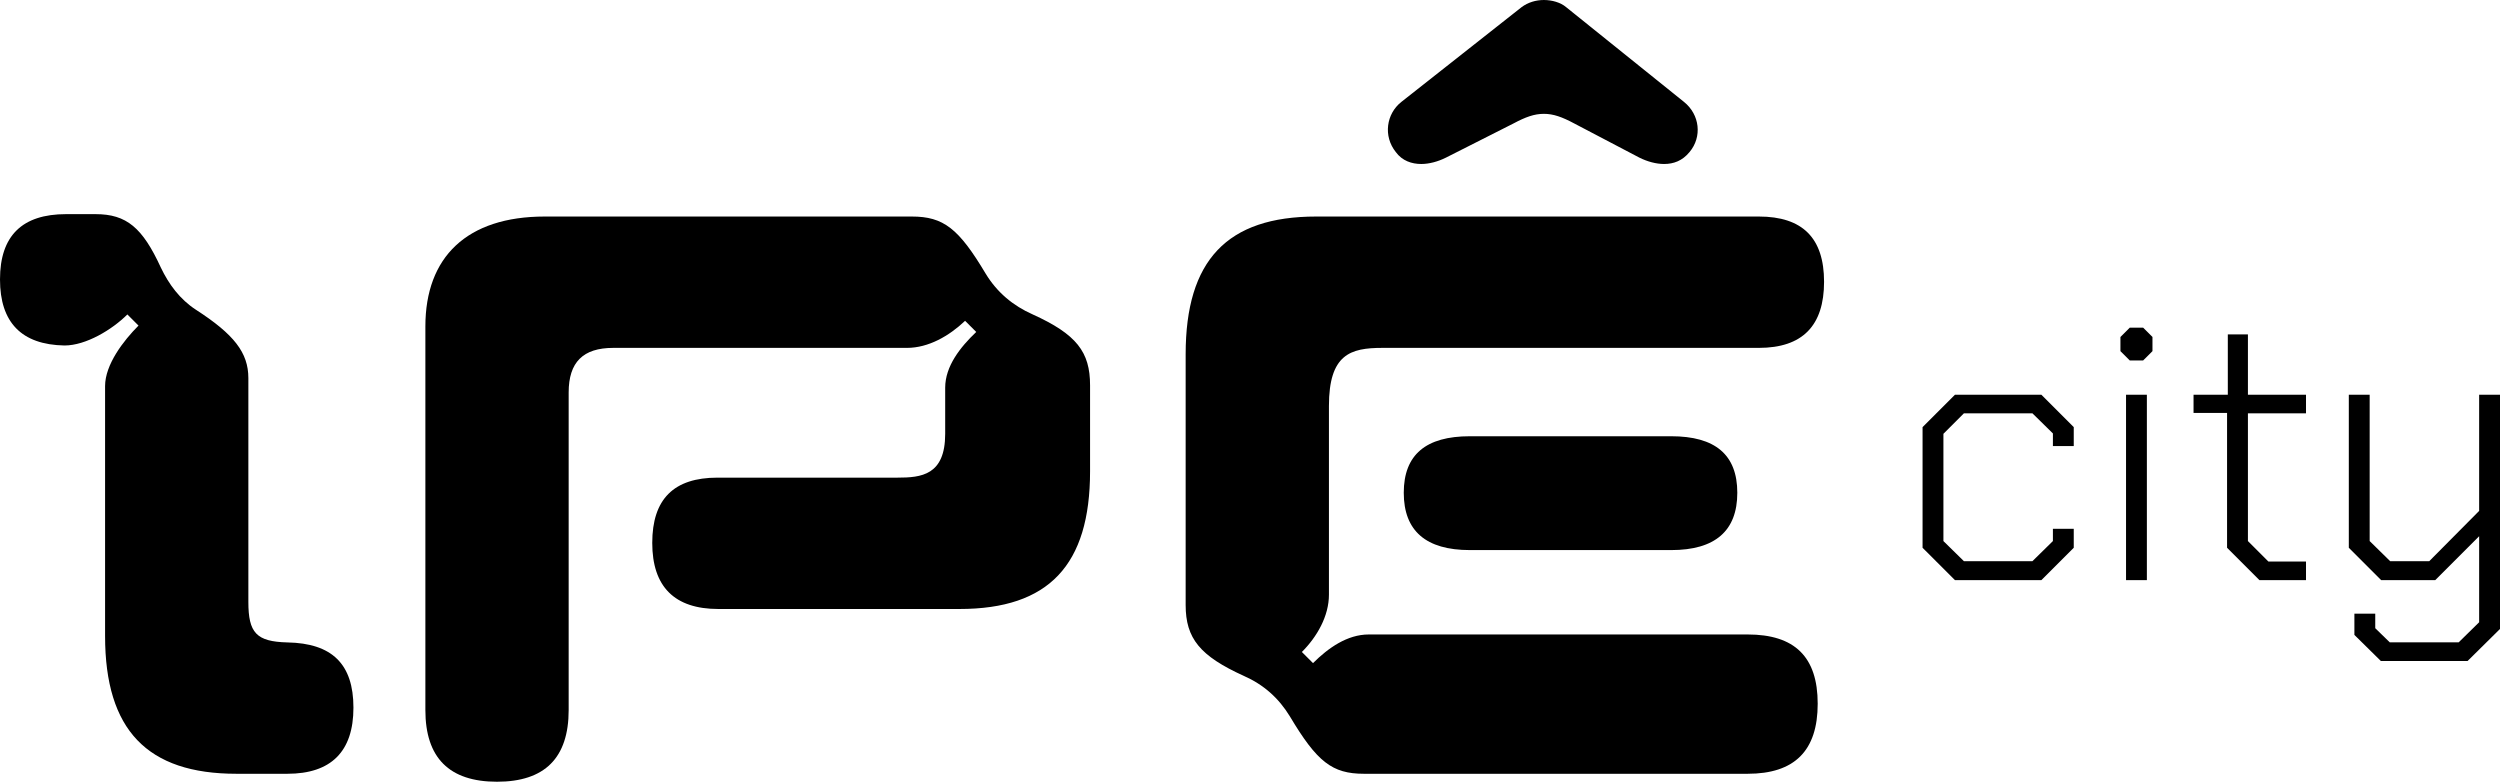
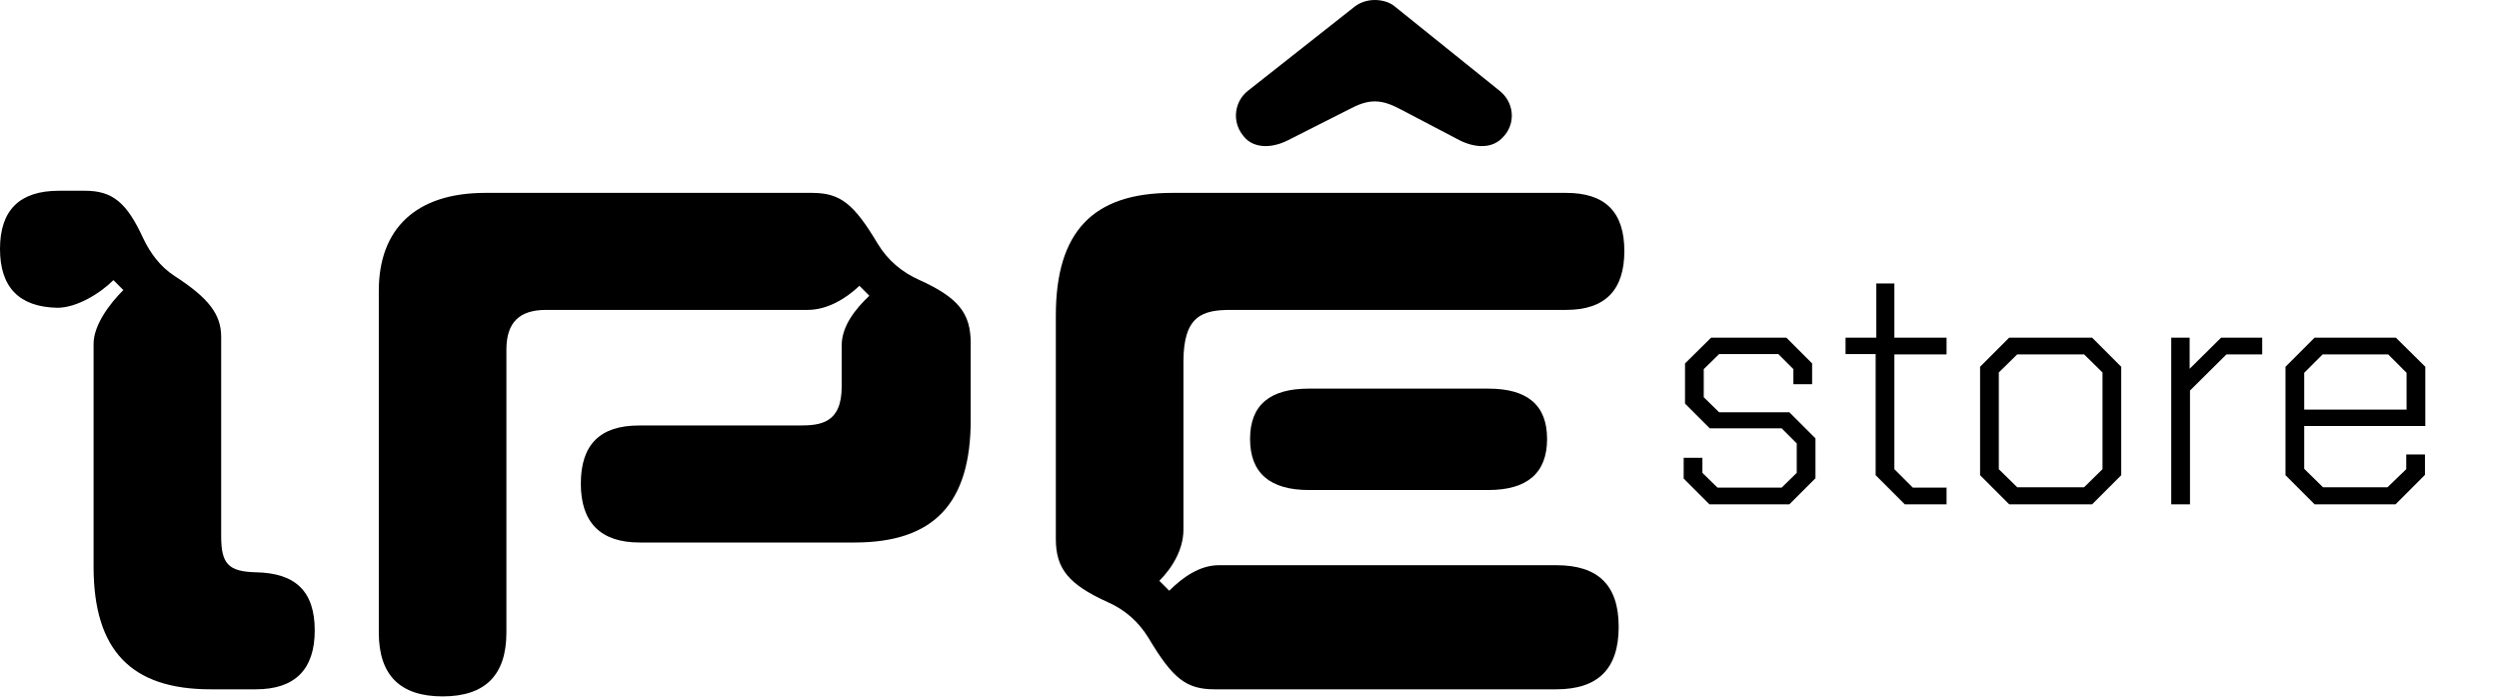
- <svg xmlns="http://www.w3.org/2000/svg" width="1599" height="500" viewBox="0 0 1599 500" fill="none">
-   <path d="M67.207 406.823V246.945C67.207 233.198 78.917 217.923 88.591 208.248L81.463 201.12C71.789 210.794 54.987 220.978 41.24 220.978C13.747 220.468 0 206.212 0 178.717C0 150.713 14.256 136.965 42.259 136.965H61.097C80.954 136.965 91.136 145.621 102.847 171.079C107.938 181.772 115.066 191.446 125.249 198.065C149.688 213.849 158.852 225.56 158.852 241.853V384.929C158.852 404.786 163.944 410.387 183.8 410.896C212.312 411.405 226.059 424.644 226.059 452.648C226.059 480.652 211.803 494.908 183.8 494.908H151.215C94.191 494.908 67.207 466.904 67.207 406.823Z" fill="black" />
-   <path d="M417.178 347.251C417.178 319.246 430.925 305.499 458.928 305.499H573.994C589.268 305.499 604.542 303.971 604.542 277.495V247.963C604.542 234.216 614.216 221.996 624.399 212.322L617.271 205.194C607.088 214.868 593.85 222.505 580.103 222.505H392.23C372.883 222.505 363.718 231.67 363.718 251.018V454.175C363.718 484.725 348.444 500 317.895 500C287.347 500 272.073 484.725 272.073 454.175V208.758C272.073 164.46 298.548 138.493 348.444 138.493H583.158C603.524 138.493 613.197 146.13 630.508 175.153C637.636 186.864 647.819 195.519 660.548 201.12C688.55 213.849 697.206 225.051 697.206 246.436V301.426C697.206 361.507 670.73 389.511 613.707 389.511H459.437C431.434 389.511 417.178 375.255 417.178 347.251Z" fill="black" />
-   <path d="M1006.8 78.921C999.167 74.847 993.566 72.811 987.456 72.811C981.347 72.811 975.746 74.847 968.109 78.921L924.832 100.815C919.741 103.361 914.14 104.888 909.048 104.888C902.939 104.888 896.829 102.851 892.756 97.251C884.61 87.067 886.646 72.811 896.32 65.173L973.2 4.582C977.273 1.528 982.365 0 987.456 0C992.548 0 998.148 1.528 1001.71 4.582L1077.07 65.173C1087.25 73.32 1088.78 87.576 1080.63 97.251C1076.05 102.851 1070.45 104.888 1064.34 104.888C1059.25 104.888 1053.64 103.361 1048.55 100.815L1006.8 78.921ZM758.342 386.965V226.578C758.342 166.497 784.818 138.493 841.842 138.493H1124.92C1152.93 138.493 1166.67 152.24 1166.67 180.244C1166.67 208.248 1152.93 222.505 1124.92 222.505H884.101C863.735 222.505 849.988 226.578 849.988 259.674V380.346C849.988 394.094 842.351 407.332 832.677 417.006L839.805 424.134C849.479 414.46 861.698 405.805 875.445 405.805H1117.8C1147.84 405.805 1162.6 420.061 1162.6 450.102C1162.6 480.143 1147.84 494.908 1117.8 494.908H872.39C852.025 494.908 842.351 487.271 825.04 458.248C817.912 446.538 808.238 437.882 795.51 432.281C767.507 419.552 758.342 408.35 758.342 386.965ZM1068.92 351.833H940.106C912.103 351.833 897.847 339.613 897.847 315.173C897.847 290.733 912.103 279.022 940.106 279.022H1068.92C1096.92 279.022 1111.18 290.733 1111.18 315.173C1111.18 339.613 1096.92 351.833 1068.92 351.833Z" fill="black" />
-   <path d="M1229.67 350.35V273.178L1250.4 252.456H1305.65L1326.37 273.178V285.325H1313.04V277.227L1299.94 264.365H1256.11L1243.01 277.465V346.063L1256.11 358.925H1299.94L1313.04 346.063V338.203H1326.37V350.35L1305.65 371.072H1250.4L1229.67 350.35Z" fill="black" />
-   <path d="M1356.23 224.588V215.537L1362.19 209.582H1370.76L1376.72 215.537V224.588L1370.76 230.543H1362.19L1356.23 224.588ZM1359.81 252.456H1373.14V371.072H1359.81V252.456Z" fill="black" />
-   <path d="M1424.43 350.35V264.127H1402.99V252.456H1424.91V213.87H1437.77V252.456H1474.92V264.365H1437.77V346.063L1450.87 359.163H1474.92V371.072H1445.15L1424.43 350.35Z" fill="black" />
-   <path d="M1599 252.456V402.275L1578.28 422.759H1522.78L1505.87 406.086V392.509H1519.21V401.798L1528.5 410.849H1572.56L1585.66 397.987V342.966L1557.56 371.072H1523.02L1502.3 350.35V252.456H1515.64V346.063L1528.74 358.925H1553.75L1585.66 326.77V252.456H1599Z" fill="black" />
+ <svg xmlns="http://www.w3.org/2000/svg" width="1160" height="324" viewBox="0 0 1160 324" fill="none">
+   <path d="M781.54 222.044V212.418H790.235V219.405L797.222 226.237H827.033L834.021 219.405V205.741L827.033 198.754H793.651L782.161 187.264V168.632L794.272 156.676H829.207L841.163 168.632V178.259H832.468V171.272L825.481 164.284H797.998L790.856 171.272V184.314L797.998 191.301H830.605L842.716 203.412V221.889L830.605 234H793.495L781.54 222.044ZM870.649 220.492V164.284H856.675V156.676H870.96V131.523H879.344V156.676H903.566V164.44H879.344V217.697L887.884 226.237H903.566V234H884.158L870.649 220.492ZM919.122 220.492V170.185L932.631 156.676H971.137L984.646 170.185V220.492L971.137 234H932.631L919.122 220.492ZM967.411 226.081L975.951 217.697V172.824L967.411 164.44H936.357L927.817 172.824V217.697L936.357 226.081H967.411ZM1007.86 156.676H1016.4V171.116L1031 156.676H1050.09V164.44H1033.48L1016.56 181.209V234H1007.86V156.676ZM1060.9 220.492V170.185L1074.4 156.676H1112.13L1125.8 170.185V197.667H1069.59V217.542L1078.29 226.081H1108.25L1116.95 217.697V210.865H1125.64V220.336L1111.98 234H1074.4L1060.9 220.492ZM1117.1 190.059V172.979L1108.56 164.44H1078.13L1069.59 172.979V190.059H1117.1Z" fill="black" />
+   <path d="M43.434 262.91V159.589C43.434 150.704 51.003 140.833 57.255 134.581L52.648 129.974C46.396 136.226 35.537 142.807 26.653 142.807C8.884 142.478 0 133.265 0 115.496C0 97.398 9.213 88.514 27.311 88.514H39.486C52.319 88.514 58.9 94.108 66.468 110.56C69.758 117.47 74.365 123.722 80.946 128C96.74 138.201 102.663 145.769 102.663 156.298V248.761C102.663 261.594 105.954 265.213 118.787 265.542C137.213 265.871 146.098 274.427 146.098 292.524C146.098 310.622 136.884 319.835 118.787 319.835H97.728C60.874 319.835 43.434 301.738 43.434 262.91Z" fill="black" />
+   <path d="M269.614 224.411C269.614 206.314 278.499 197.429 296.596 197.429H370.961C380.833 197.429 390.704 196.442 390.704 179.332V160.247C390.704 151.362 396.956 143.465 403.537 137.213L398.931 132.607C392.35 138.859 383.794 143.794 374.91 143.794H253.491C240.987 143.794 235.064 149.717 235.064 162.221V293.512C235.064 313.255 225.193 323.126 205.45 323.126C185.707 323.126 175.835 313.255 175.835 293.512V134.91C175.835 106.283 192.946 89.501 225.193 89.501H376.884C390.046 89.501 396.298 94.437 407.486 113.193C412.093 120.761 418.674 126.355 426.9 129.974C444.997 138.201 450.591 145.44 450.591 159.26V194.797C450.591 233.625 433.481 251.722 396.627 251.722H296.925C278.828 251.722 269.614 242.509 269.614 224.411Z" fill="black" />
+   <path d="M650.679 51.003C645.743 48.37 642.123 47.054 638.175 47.054C634.226 47.054 630.607 48.37 625.671 51.003L597.702 65.152C594.411 66.797 590.792 67.784 587.501 67.784C583.553 67.784 579.604 66.468 576.972 62.848C571.707 56.267 573.023 47.054 579.275 42.118L628.961 2.961C631.594 0.987 634.884 0 638.175 0C641.465 0 645.085 0.987 647.388 2.961L696.087 42.118C702.668 47.383 703.656 56.596 698.391 62.848C695.429 66.468 691.81 67.784 687.861 67.784C684.571 67.784 680.951 66.797 677.661 65.152L650.679 51.003ZM490.103 250.077V146.427C490.103 107.599 507.213 89.501 544.067 89.501H727.018C745.116 89.501 754 98.386 754 116.483C754 134.581 745.116 143.794 727.018 143.794H571.378C558.216 143.794 549.332 146.427 549.332 167.815V245.799C549.332 254.684 544.396 263.239 538.144 269.491L542.751 274.098C549.003 267.846 556.9 262.252 565.784 262.252H722.411C741.825 262.252 751.368 271.465 751.368 290.879C751.368 310.293 741.825 319.835 722.411 319.835H563.81C550.648 319.835 544.396 314.9 533.208 296.144C528.602 288.576 522.35 282.982 514.123 279.362C496.026 271.136 490.103 263.897 490.103 250.077ZM690.823 227.373H607.573C589.476 227.373 580.262 219.476 580.262 203.681C580.262 187.887 589.476 180.319 607.573 180.319H690.823C708.92 180.319 718.134 187.887 718.134 203.681C718.134 219.476 708.92 227.373 690.823 227.373Z" fill="black" />
</svg>
